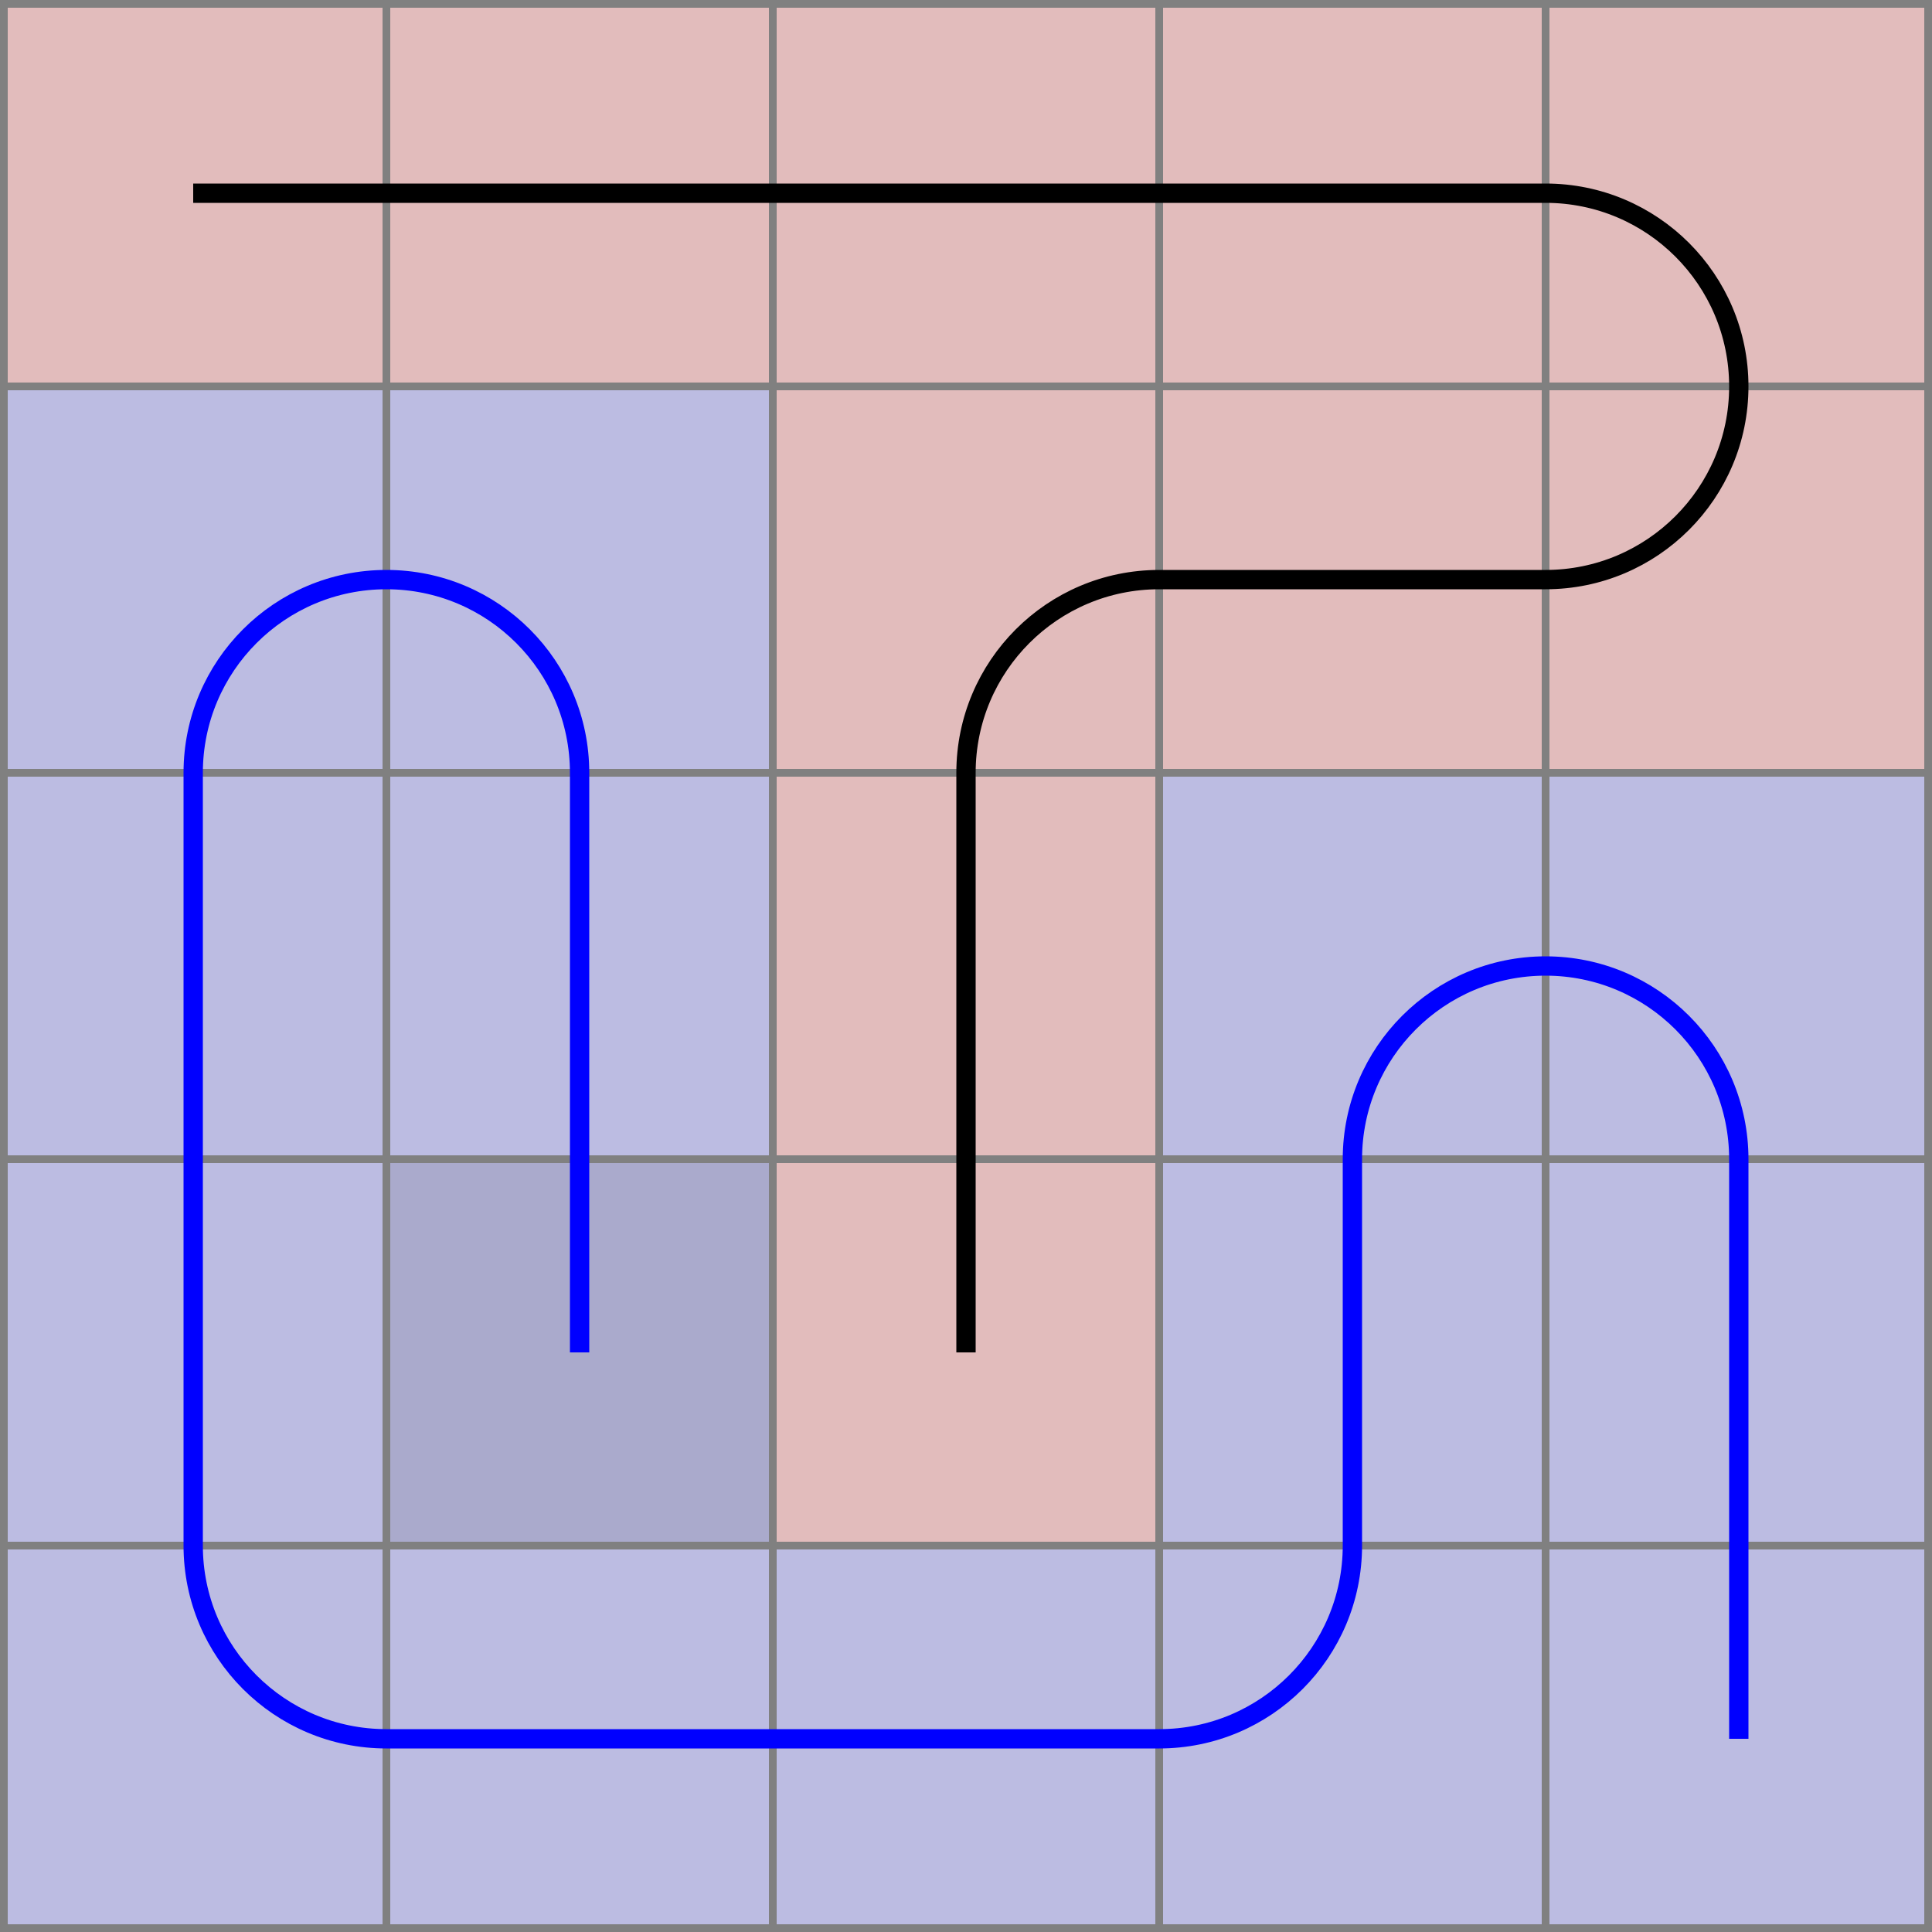
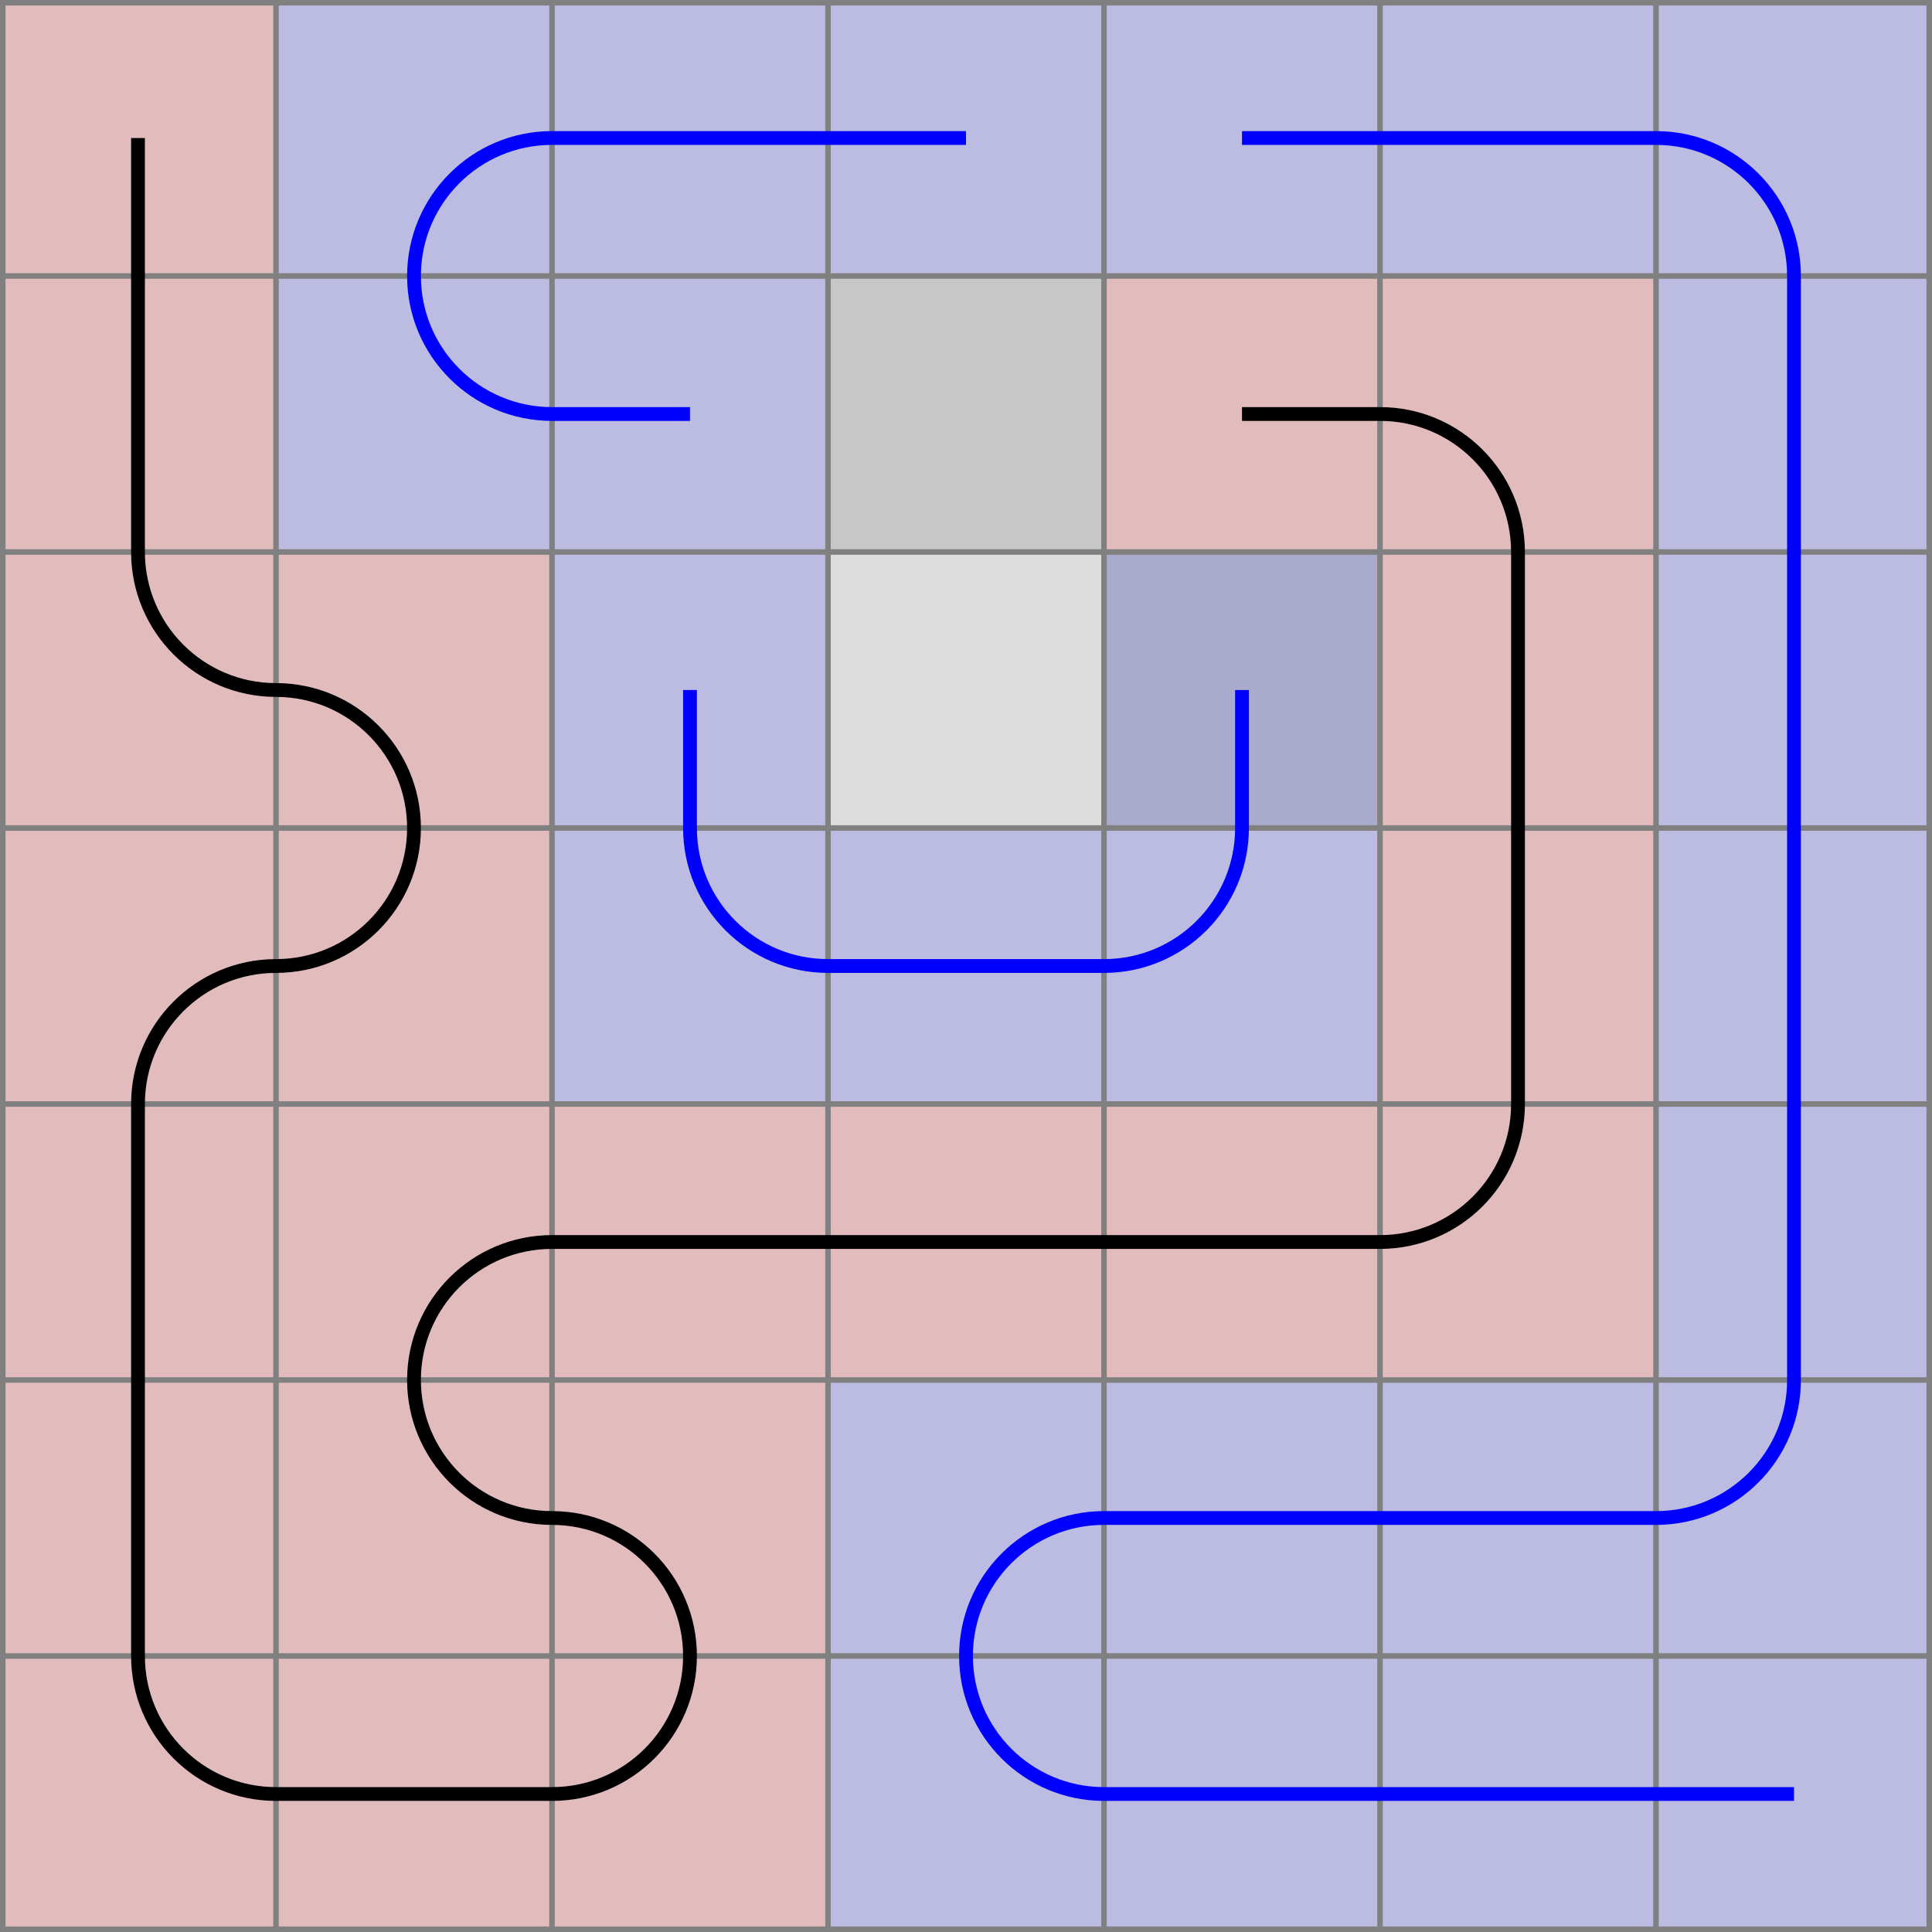
- <svg xmlns="http://www.w3.org/2000/svg" viewBox="0 0 5 5">
-   <path d="M0,0 h5 v5 h-5 z" fill="#dddddd" />
+ <svg xmlns="http://www.w3.org/2000/svg" viewBox="0 0 7 7">
+   <path d="M0,0 h7 v7 h-7 z" fill="#dddddd" />
  <rect width="1" height="1" x="0" y="0" fill="#ff0000" fill-opacity="0.15" />
-   <rect width="1" height="1" x="1" y="0" fill="#ff0000" fill-opacity="0.15" />
-   <rect width="1" height="1" x="2" y="0" fill="#ff0000" fill-opacity="0.15" />
-   <rect width="1" height="1" x="3" y="0" fill="#ff0000" fill-opacity="0.15" />
-   <rect width="1" height="1" x="4" y="0" fill="#ff0000" fill-opacity="0.15" />
+   <rect width="1" height="1" x="0" y="1" fill="#ff0000" fill-opacity="0.15" />
+   <rect width="1" height="1" x="0" y="2" fill="#ff0000" fill-opacity="0.15" />
+   <rect width="1" height="1" x="1" y="2" fill="#ff0000" fill-opacity="0.15" />
+   <rect width="1" height="1" x="1" y="3" fill="#ff0000" fill-opacity="0.15" />
+   <rect width="1" height="1" x="0" y="3" fill="#ff0000" fill-opacity="0.15" />
+   <rect width="1" height="1" x="0" y="4" fill="#ff0000" fill-opacity="0.15" />
+   <rect width="1" height="1" x="0" y="5" fill="#ff0000" fill-opacity="0.15" />
+   <rect width="1" height="1" x="0" y="6" fill="#ff0000" fill-opacity="0.15" />
+   <rect width="1" height="1" x="1" y="6" fill="#ff0000" fill-opacity="0.15" />
+   <rect width="1" height="1" x="2" y="6" fill="#ff0000" fill-opacity="0.15" />
+   <rect width="1" height="1" x="2" y="5" fill="#ff0000" fill-opacity="0.15" />
+   <rect width="1" height="1" x="1" y="5" fill="#ff0000" fill-opacity="0.15" />
+   <rect width="1" height="1" x="1" y="4" fill="#ff0000" fill-opacity="0.15" />
+   <rect width="1" height="1" x="2" y="4" fill="#ff0000" fill-opacity="0.15" />
+   <rect width="1" height="1" x="3" y="4" fill="#ff0000" fill-opacity="0.15" />
+   <rect width="1" height="1" x="4" y="4" fill="#ff0000" fill-opacity="0.15" />
+   <rect width="1" height="1" x="5" y="4" fill="#ff0000" fill-opacity="0.15" />
+   <rect width="1" height="1" x="5" y="3" fill="#ff0000" fill-opacity="0.15" />
+   <rect width="1" height="1" x="5" y="2" fill="#ff0000" fill-opacity="0.15" />
+   <rect width="1" height="1" x="5" y="1" fill="#ff0000" fill-opacity="0.15" />
  <rect width="1" height="1" x="4" y="1" fill="#ff0000" fill-opacity="0.15" />
-   <rect width="1" height="1" x="3" y="1" fill="#ff0000" fill-opacity="0.15" />
-   <rect width="1" height="1" x="2" y="1" fill="#ff0000" fill-opacity="0.15" />
-   <rect width="1" height="1" x="2" y="2" fill="#ff0000" fill-opacity="0.15" />
-   <rect width="1" height="1" x="2" y="3" fill="#ff0000" fill-opacity="0.15" />
-   <rect width="1" height="1" x="1" y="3" fill="#0000ff" fill-opacity="0.15" />
-   <rect width="1" height="1" x="1" y="2" fill="#0000ff" fill-opacity="0.15" />
-   <rect width="1" height="1" x="1" y="1" fill="#0000ff" fill-opacity="0.15" />
-   <rect width="1" height="1" x="0" y="1" fill="#0000ff" fill-opacity="0.15" />
-   <rect width="1" height="1" x="0" y="2" fill="#0000ff" fill-opacity="0.15" />
-   <rect width="1" height="1" x="0" y="3" fill="#0000ff" fill-opacity="0.15" />
-   <rect width="1" height="1" x="0" y="4" fill="#0000ff" fill-opacity="0.15" />
-   <rect width="1" height="1" x="1" y="4" fill="#0000ff" fill-opacity="0.15" />
-   <rect width="1" height="1" x="2" y="4" fill="#0000ff" fill-opacity="0.15" />
-   <rect width="1" height="1" x="3" y="4" fill="#0000ff" fill-opacity="0.15" />
-   <rect width="1" height="1" x="3" y="3" fill="#0000ff" fill-opacity="0.15" />
-   <rect width="1" height="1" x="3" y="2" fill="#0000ff" fill-opacity="0.15" />
  <rect width="1" height="1" x="4" y="2" fill="#0000ff" fill-opacity="0.15" />
  <rect width="1" height="1" x="4" y="3" fill="#0000ff" fill-opacity="0.15" />
-   <rect width="1" height="1" x="4" y="4" fill="#0000ff" fill-opacity="0.15" />
-   <rect width="1" height="1" x="1" y="3" fill="#000000" fill-opacity="0.1" />
-   <path fill="transparent" stroke="gray" stroke-width="0.02" d="M 0.01 0 v 5" />
-   <path fill="transparent" stroke="gray" stroke-width="0.02" d="M 0 0.01 h 5" />
-   <path fill="transparent" stroke="gray" stroke-width="0.02" d="M 1 0 v 5" />
-   <path fill="transparent" stroke="gray" stroke-width="0.02" d="M 0 1 h 5" />
-   <path fill="transparent" stroke="gray" stroke-width="0.02" d="M 2 0 v 5" />
-   <path fill="transparent" stroke="gray" stroke-width="0.02" d="M 0 2 h 5" />
-   <path fill="transparent" stroke="gray" stroke-width="0.02" d="M 3 0 v 5" />
-   <path fill="transparent" stroke="gray" stroke-width="0.02" d="M 0 3 h 5" />
-   <path fill="transparent" stroke="gray" stroke-width="0.02" d="M 4 0 v 5" />
-   <path fill="transparent" stroke="gray" stroke-width="0.02" d="M 0 4 h 5" />
-   <path fill="transparent" stroke="gray" stroke-width="0.02" d="M 4.99 0 v 5" />
-   <path fill="transparent" stroke="gray" stroke-width="0.02" d="M 0 4.99 h 5" />
-   <path d="M 0.5 0.5 L 1 0.5 L 2 0.5 L 3 0.5 L 4 0.5 A 0.5 0.5 0 0 1 4.5 1 A 0.5 0.5 0 0 1 4 1.5 L 3 1.5 A 0.5 0.5 0 0 0 2.5 2 L 2.5 3 L 2.5 3.5" fill="white" fill-opacity="0" stroke="black" stroke-width="0.05" />
-   <path d="M 1.5 3.5 L 1.5 3 L 1.5 2 A 0.5 0.5 0 0 0 1 1.5 A 0.5 0.5 0 0 0 0.5 2 L 0.5 3 L 0.5 4 A 0.5 0.5 0 0 0 1 4.5 L 2 4.5 L 3 4.5 A 0.5 0.5 0 0 0 3.5 4 L 3.5 3 A 0.5 0.5 0 0 1 4 2.5 A 0.5 0.5 0 0 1 4.5 3 L 4.5 4 L 4.5 4.5 " fill="white" fill-opacity="0" stroke="blue" stroke-width="0.05" />
+   <rect width="1" height="1" x="3" y="3" fill="#0000ff" fill-opacity="0.15" />
+   <rect width="1" height="1" x="2" y="3" fill="#0000ff" fill-opacity="0.15" />
+   <rect width="1" height="1" x="2" y="2" fill="#0000ff" fill-opacity="0.15" />
+   <rect width="1" height="1" x="4" y="0" fill="#0000ff" fill-opacity="0.15" />
+   <rect width="1" height="1" x="5" y="0" fill="#0000ff" fill-opacity="0.15" />
+   <rect width="1" height="1" x="6" y="0" fill="#0000ff" fill-opacity="0.15" />
+   <rect width="1" height="1" x="6" y="1" fill="#0000ff" fill-opacity="0.15" />
+   <rect width="1" height="1" x="6" y="2" fill="#0000ff" fill-opacity="0.15" />
+   <rect width="1" height="1" x="6" y="3" fill="#0000ff" fill-opacity="0.15" />
+   <rect width="1" height="1" x="6" y="4" fill="#0000ff" fill-opacity="0.15" />
+   <rect width="1" height="1" x="6" y="5" fill="#0000ff" fill-opacity="0.15" />
+   <rect width="1" height="1" x="5" y="5" fill="#0000ff" fill-opacity="0.15" />
+   <rect width="1" height="1" x="4" y="5" fill="#0000ff" fill-opacity="0.15" />
+   <rect width="1" height="1" x="3" y="5" fill="#0000ff" fill-opacity="0.15" />
+   <rect width="1" height="1" x="3" y="6" fill="#0000ff" fill-opacity="0.15" />
+   <rect width="1" height="1" x="4" y="6" fill="#0000ff" fill-opacity="0.15" />
+   <rect width="1" height="1" x="5" y="6" fill="#0000ff" fill-opacity="0.15" />
+   <rect width="1" height="1" x="6" y="6" fill="#0000ff" fill-opacity="0.15" />
+   <rect width="1" height="1" x="2" y="1" fill="#0000ff" fill-opacity="0.15" />
+   <rect width="1" height="1" x="1" y="1" fill="#0000ff" fill-opacity="0.15" />
+   <rect width="1" height="1" x="1" y="0" fill="#0000ff" fill-opacity="0.15" />
+   <rect width="1" height="1" x="2" y="0" fill="#0000ff" fill-opacity="0.15" />
+   <rect width="1" height="1" x="3" y="0" fill="#0000ff" fill-opacity="0.15" />
+   <rect width="1" height="1" x="3" y="1" fill="#000000" fill-opacity="0.1" />
+   <rect width="1" height="1" x="4" y="2" fill="#000000" fill-opacity="0.1" />
+   <path fill="transparent" stroke="gray" stroke-width="0.02" d="M 0.01 0 v 7" />
+   <path fill="transparent" stroke="gray" stroke-width="0.02" d="M 0 0.01 h 7" />
+   <path fill="transparent" stroke="gray" stroke-width="0.02" d="M 1 0 v 7" />
+   <path fill="transparent" stroke="gray" stroke-width="0.02" d="M 0 1 h 7" />
+   <path fill="transparent" stroke="gray" stroke-width="0.02" d="M 2 0 v 7" />
+   <path fill="transparent" stroke="gray" stroke-width="0.02" d="M 0 2 h 7" />
+   <path fill="transparent" stroke="gray" stroke-width="0.02" d="M 3 0 v 7" />
+   <path fill="transparent" stroke="gray" stroke-width="0.02" d="M 0 3 h 7" />
+   <path fill="transparent" stroke="gray" stroke-width="0.02" d="M 4 0 v 7" />
+   <path fill="transparent" stroke="gray" stroke-width="0.02" d="M 0 4 h 7" />
+   <path fill="transparent" stroke="gray" stroke-width="0.02" d="M 5 0 v 7" />
+   <path fill="transparent" stroke="gray" stroke-width="0.02" d="M 0 5 h 7" />
+   <path fill="transparent" stroke="gray" stroke-width="0.02" d="M 6 0 v 7" />
+   <path fill="transparent" stroke="gray" stroke-width="0.02" d="M 0 6 h 7" />
+   <path fill="transparent" stroke="gray" stroke-width="0.02" d="M 6.99 0 v 7" />
+   <path fill="transparent" stroke="gray" stroke-width="0.02" d="M 0 6.99 h 7" />
+   <path d="M 0.5 0.5 L 0.5 1 L 0.5 2 A 0.5 0.5 0 0 0 1 2.5 A 0.5 0.5 0 0 1 1.5 3 A 0.5 0.5 0 0 1 1 3.5 A 0.5 0.5 0 0 0 0.5 4 L 0.5 5 L 0.5 6 A 0.5 0.5 0 0 0 1 6.5 L 2 6.5 A 0.5 0.5 0 0 0 2.5 6 A 0.5 0.5 0 0 0 2 5.5 A 0.5 0.5 0 0 1 1.5 5 A 0.5 0.5 0 0 1 2 4.5 L 3 4.5 L 4 4.5 L 5 4.5 A 0.5 0.5 0 0 0 5.5 4 L 5.5 3 L 5.5 2 A 0.5 0.5 0 0 0 5 1.5 L 4.5 1.5" fill="white" fill-opacity="0" stroke="black" stroke-width="0.05" />
+   <path d="M 4.5 2.5 L 4.5 3 A 0.5 0.5 0 0 1 4 3.5 L 3 3.5 A 0.5 0.5 0 0 1 2.5 3 L 2.5 2.5 " fill="white" fill-opacity="0" stroke="blue" stroke-width="0.05" />
+   <path d="M 4.5 0.5 L 5 0.5 L 6 0.5 A 0.5 0.5 0 0 1 6.5 1 L 6.5 2 L 6.5 3 L 6.5 4 L 6.5 5 A 0.5 0.5 0 0 1 6 5.5 L 5 5.5 L 4 5.5 A 0.5 0.5 0 0 0 3.5 6 A 0.5 0.5 0 0 0 4 6.5 L 5 6.5 L 6 6.5 L 6.5 6.5 " fill="white" fill-opacity="0" stroke="blue" stroke-width="0.05" />
+   <path d="M 2.5 1.5 L 2 1.5 A 0.5 0.5 0 0 1 1.5 1 A 0.5 0.5 0 0 1 2 0.5 L 3 0.5 L 3.5 0.5 " fill="white" fill-opacity="0" stroke="blue" stroke-width="0.05" />
</svg>
